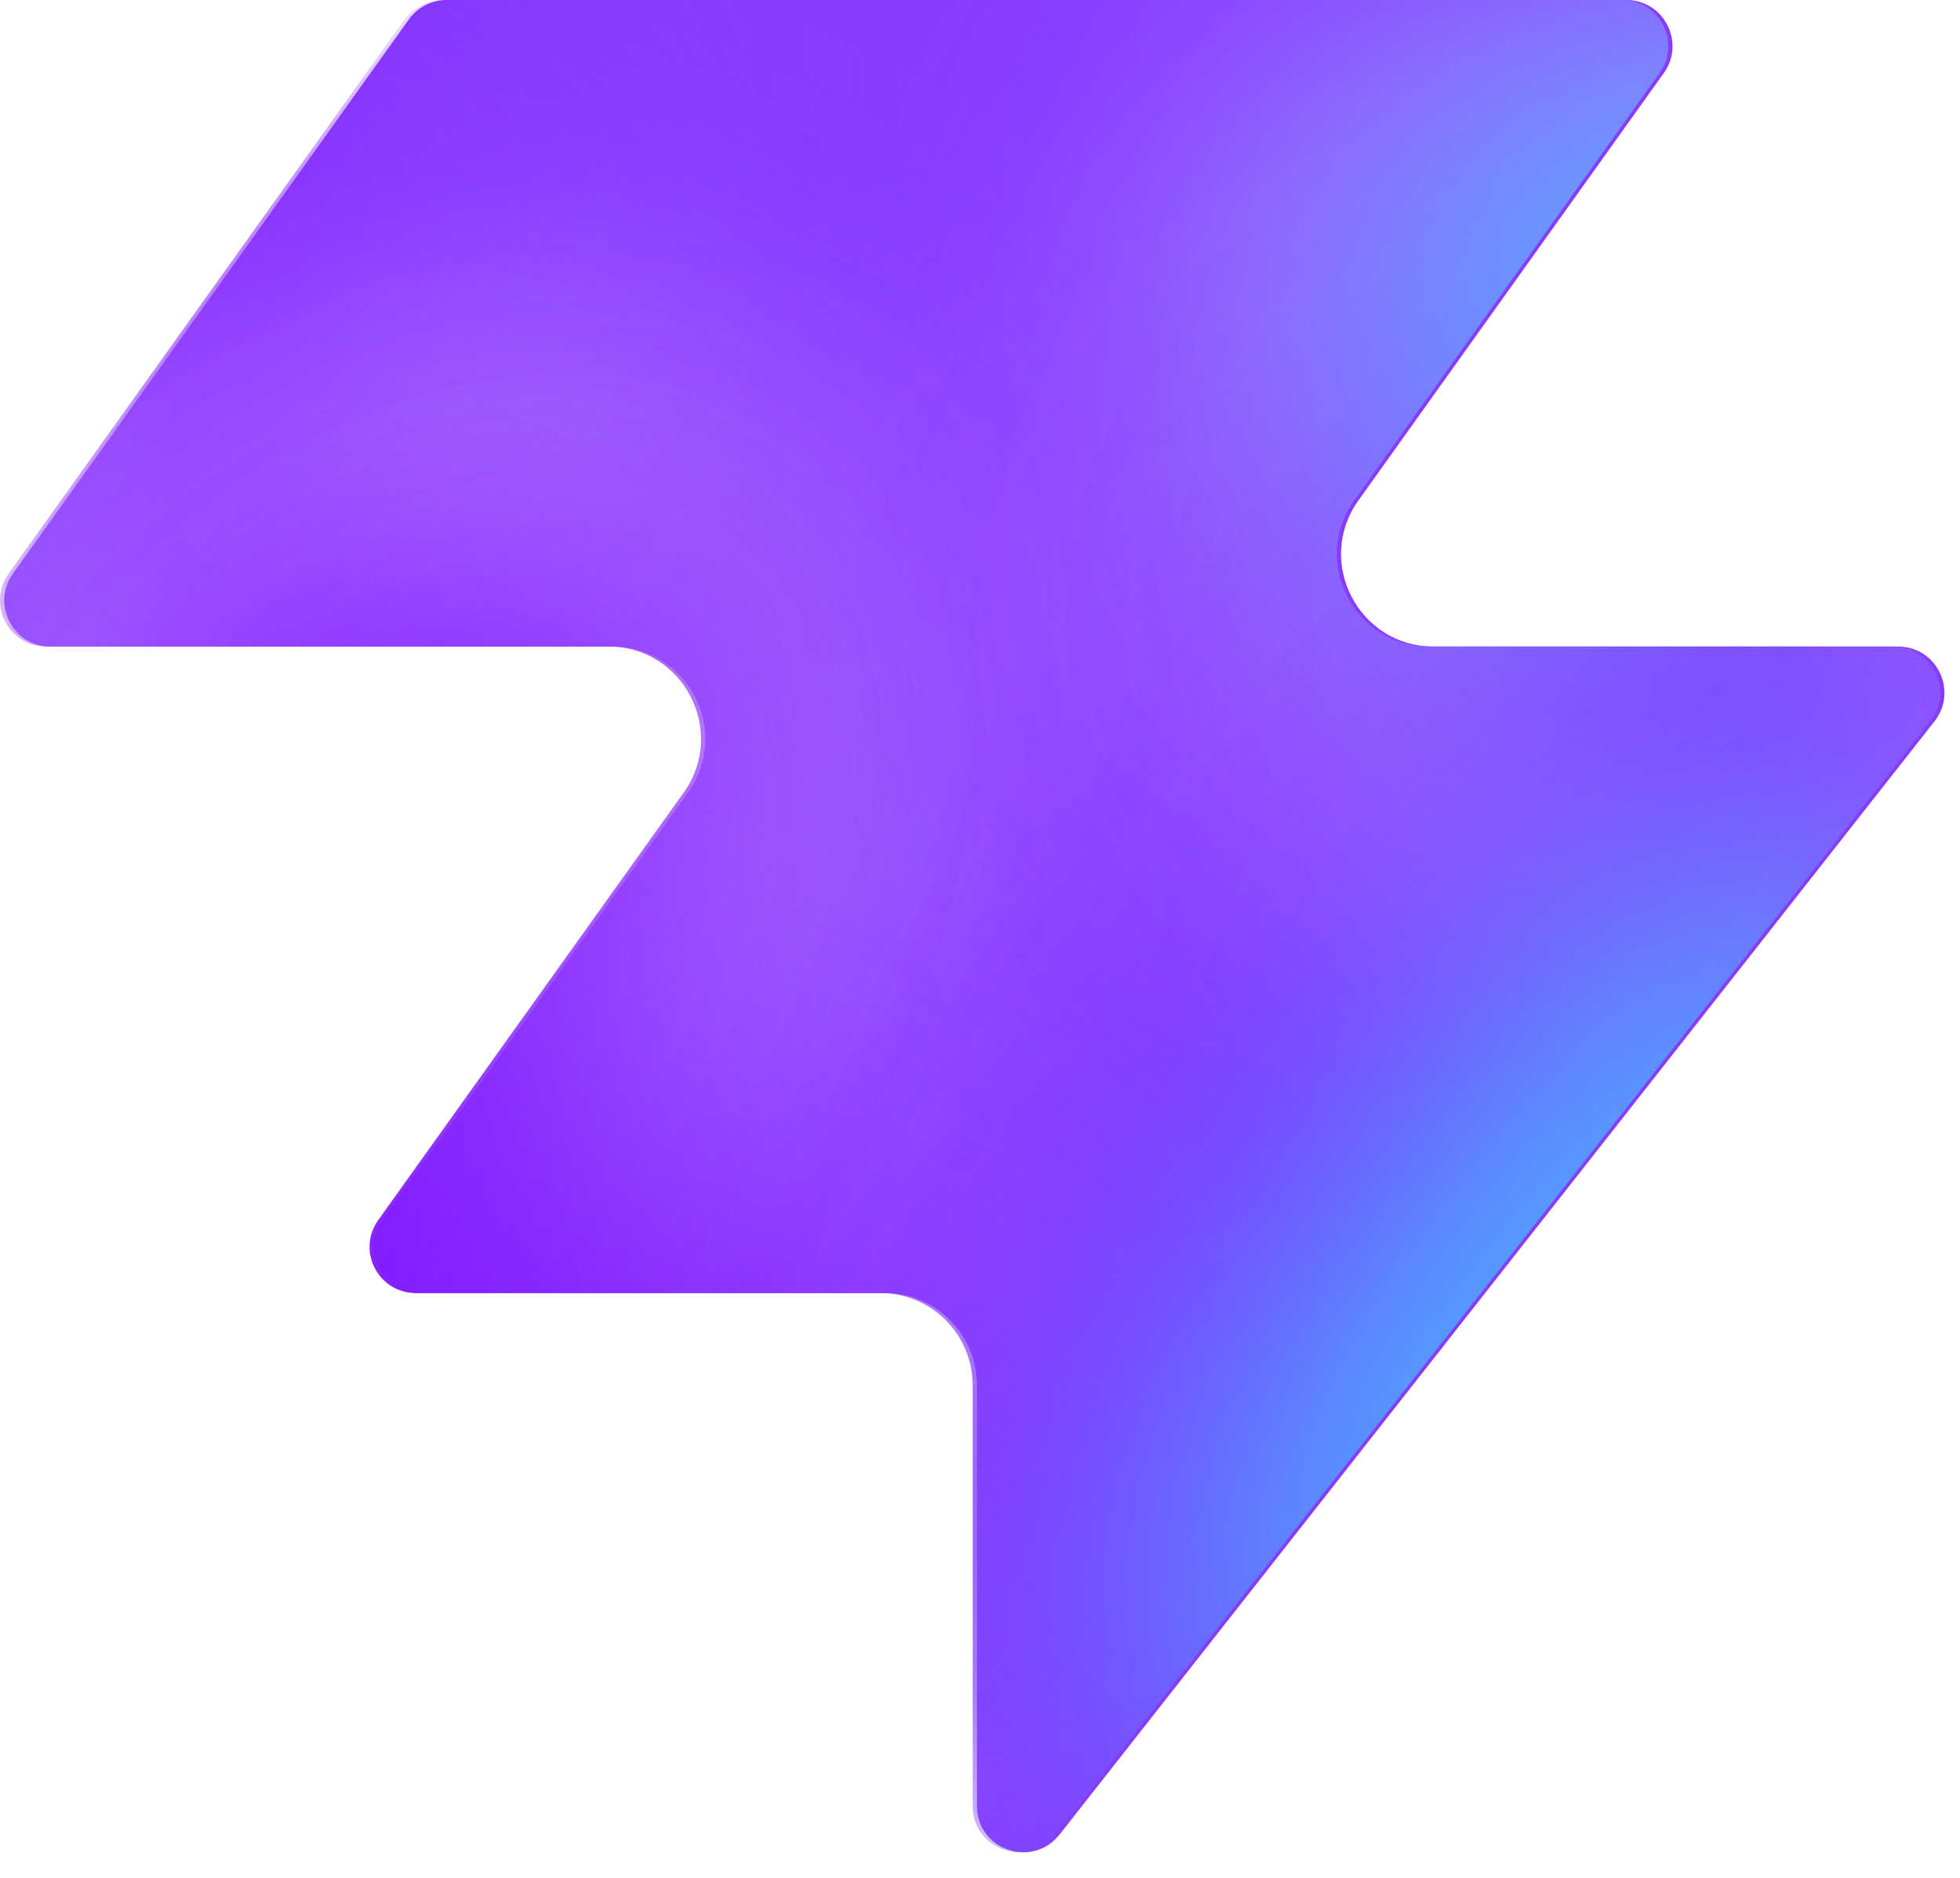
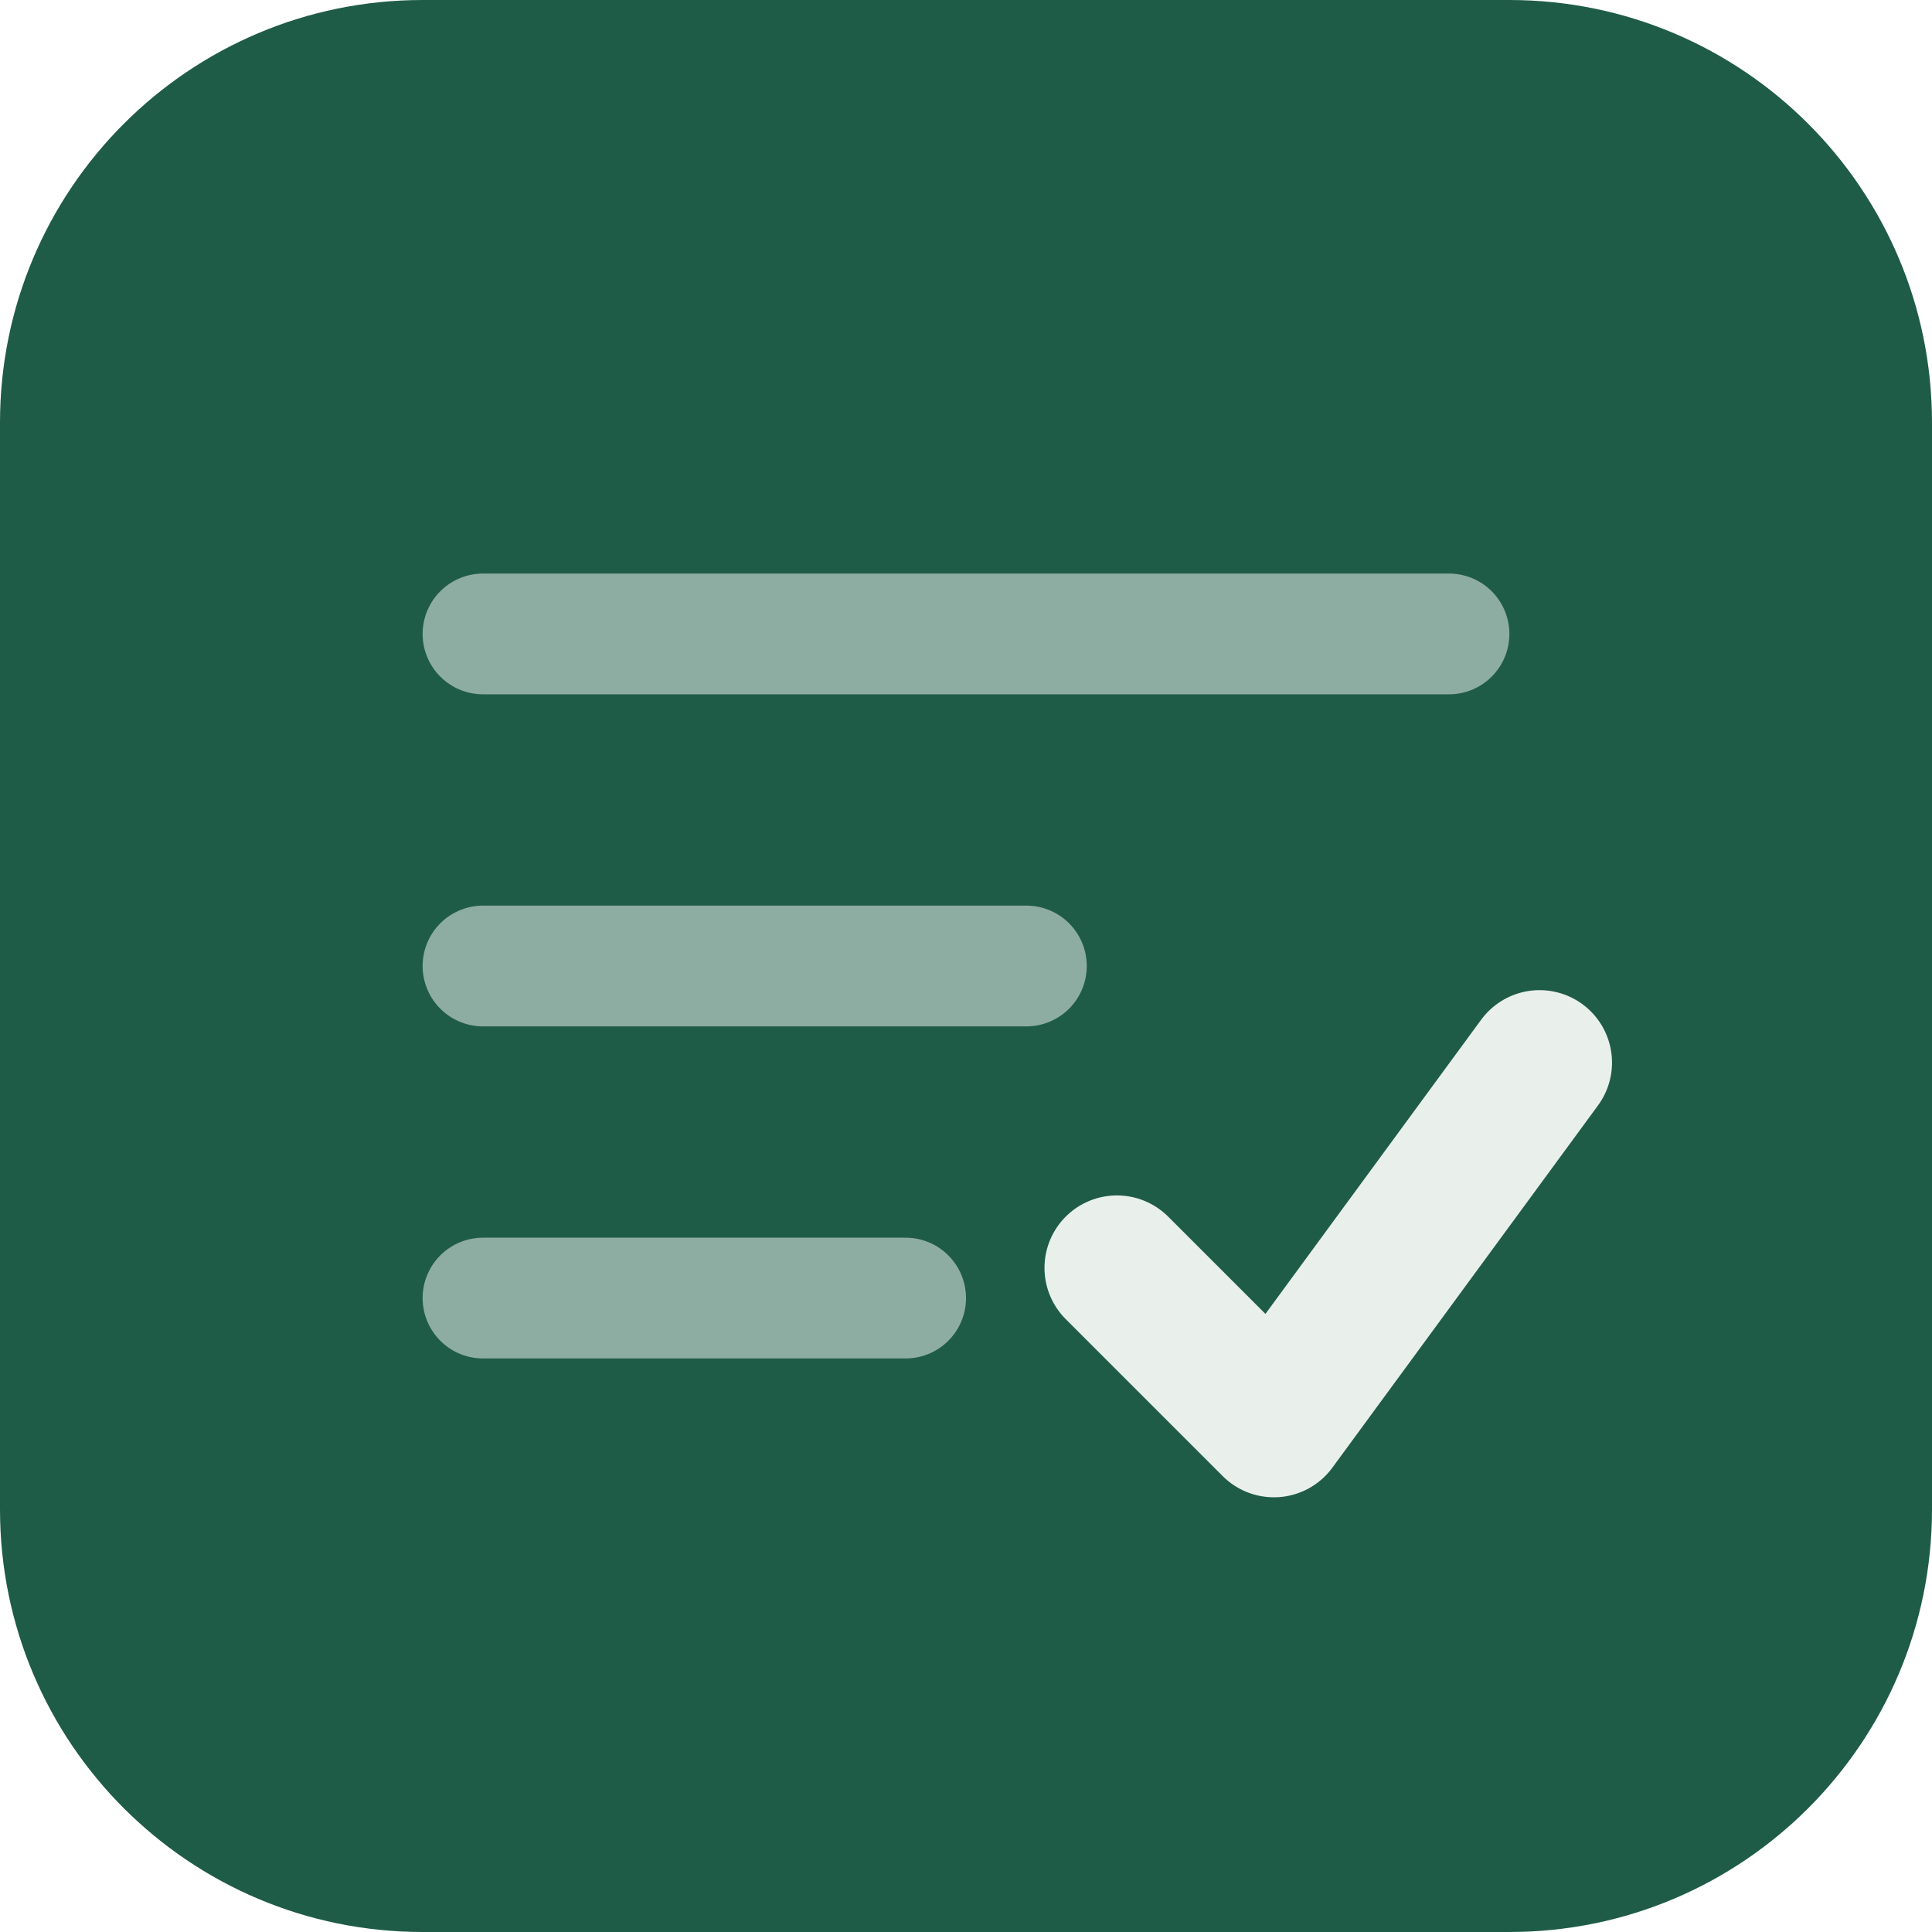
- <svg xmlns="http://www.w3.org/2000/svg" width="48" height="46" fill="none" viewBox="0 0 48 46">
-   <path fill="#863bff" d="M25.946 44.938c-.664.845-2.021.375-2.021-.698V33.937a2.26 2.26 0 0 0-2.262-2.262H10.287c-.92 0-1.456-1.04-.92-1.788l7.48-10.471c1.07-1.497 0-3.578-1.842-3.578H1.237c-.92 0-1.456-1.04-.92-1.788L10.013.474c.214-.297.556-.474.92-.474h28.894c.92 0 1.456 1.04.92 1.788l-7.48 10.471c-1.07 1.498 0 3.579 1.842 3.579h11.377c.943 0 1.473 1.088.89 1.83L25.947 44.94z" style="fill:#863bff;fill:color(display-p3 .525 .23 1);fill-opacity:1" />
-   <mask id="a" width="48" height="46" x="0" y="0" maskUnits="userSpaceOnUse" style="mask-type:alpha">
-     <path fill="#000" d="M25.842 44.938c-.664.844-2.021.375-2.021-.698V33.937a2.26 2.26 0 0 0-2.262-2.262H10.183c-.92 0-1.456-1.04-.92-1.788l7.48-10.471c1.07-1.498 0-3.579-1.842-3.579H1.133c-.92 0-1.456-1.04-.92-1.787L9.91.473c.214-.297.556-.474.92-.474h28.894c.92 0 1.456 1.04.92 1.788l-7.48 10.471c-1.07 1.498 0 3.578 1.842 3.578h11.377c.943 0 1.473 1.088.89 1.832L25.843 44.94z" style="fill:#000;fill-opacity:1" />
-   </mask>
-   <g mask="url(#a)">
-     <g filter="url(#b)">
-       <ellipse cx="5.508" cy="14.704" fill="#ede6ff" rx="5.508" ry="14.704" style="fill:#ede6ff;fill:color(display-p3 .927 .903 1);fill-opacity:1" transform="matrix(.00324 1 1 -.00324 -4.47 31.516)" />
-     </g>
-     <g filter="url(#c)">
-       <ellipse cx="10.399" cy="29.851" fill="#ede6ff" rx="10.399" ry="29.851" style="fill:#ede6ff;fill:color(display-p3 .927 .903 1);fill-opacity:1" transform="matrix(.00324 1 1 -.00324 -39.328 7.883)" />
-     </g>
-     <g filter="url(#d)">
-       <ellipse cx="5.508" cy="30.487" fill="#7e14ff" rx="5.508" ry="30.487" style="fill:#7e14ff;fill:color(display-p3 .492 .077 1);fill-opacity:1" transform="rotate(89.814 -25.913 -14.639)scale(1 -1)" />
-     </g>
-     <g filter="url(#e)">
-       <ellipse cx="5.508" cy="30.599" fill="#7e14ff" rx="5.508" ry="30.599" style="fill:#7e14ff;fill:color(display-p3 .492 .077 1);fill-opacity:1" transform="rotate(89.814 -32.644 -3.334)scale(1 -1)" />
-     </g>
-     <g filter="url(#f)">
-       <ellipse cx="5.508" cy="30.599" fill="#7e14ff" rx="5.508" ry="30.599" style="fill:#7e14ff;fill:color(display-p3 .492 .077 1);fill-opacity:1" transform="matrix(.00324 1 1 -.00324 -34.34 30.47)" />
-     </g>
-     <g filter="url(#g)">
-       <ellipse cx="14.072" cy="22.078" fill="#ede6ff" rx="14.072" ry="22.078" style="fill:#ede6ff;fill:color(display-p3 .927 .903 1);fill-opacity:1" transform="rotate(93.35 24.506 48.493)scale(-1 1)" />
-     </g>
-     <g filter="url(#h)">
-       <ellipse cx="3.47" cy="21.501" fill="#7e14ff" rx="3.47" ry="21.501" style="fill:#7e14ff;fill:color(display-p3 .492 .077 1);fill-opacity:1" transform="rotate(89.009 28.708 47.59)scale(-1 1)" />
-     </g>
-     <g filter="url(#i)">
-       <ellipse cx="3.47" cy="21.501" fill="#7e14ff" rx="3.47" ry="21.501" style="fill:#7e14ff;fill:color(display-p3 .492 .077 1);fill-opacity:1" transform="rotate(89.009 28.708 47.59)scale(-1 1)" />
-     </g>
-     <g filter="url(#j)">
-       <ellipse cx=".387" cy="8.972" fill="#7e14ff" rx="4.407" ry="29.108" style="fill:#7e14ff;fill:color(display-p3 .492 .077 1);fill-opacity:1" transform="rotate(39.51 .387 8.972)" />
-     </g>
-     <g filter="url(#k)">
-       <ellipse cx="47.523" cy="-6.092" fill="#7e14ff" rx="4.407" ry="29.108" style="fill:#7e14ff;fill:color(display-p3 .492 .077 1);fill-opacity:1" transform="rotate(37.892 47.523 -6.092)" />
-     </g>
-     <g filter="url(#l)">
-       <ellipse cx="41.412" cy="6.333" fill="#47bfff" rx="5.971" ry="9.665" style="fill:#47bfff;fill:color(display-p3 .28 .748 1);fill-opacity:1" transform="rotate(37.892 41.412 6.333)" />
-     </g>
-     <g filter="url(#m)">
-       <ellipse cx="-1.879" cy="38.332" fill="#7e14ff" rx="4.407" ry="29.108" style="fill:#7e14ff;fill:color(display-p3 .492 .077 1);fill-opacity:1" transform="rotate(37.892 -1.88 38.332)" />
-     </g>
-     <g filter="url(#n)">
-       <ellipse cx="-1.879" cy="38.332" fill="#7e14ff" rx="4.407" ry="29.108" style="fill:#7e14ff;fill:color(display-p3 .492 .077 1);fill-opacity:1" transform="rotate(37.892 -1.88 38.332)" />
-     </g>
-     <g filter="url(#o)">
-       <ellipse cx="35.651" cy="29.907" fill="#7e14ff" rx="4.407" ry="29.108" style="fill:#7e14ff;fill:color(display-p3 .492 .077 1);fill-opacity:1" transform="rotate(37.892 35.651 29.907)" />
-     </g>
-     <g filter="url(#p)">
-       <ellipse cx="38.418" cy="32.4" fill="#47bfff" rx="5.971" ry="15.297" style="fill:#47bfff;fill:color(display-p3 .28 .748 1);fill-opacity:1" transform="rotate(37.892 38.418 32.4)" />
-     </g>
+ <svg xmlns="http://www.w3.org/2000/svg" viewBox="0 0 32 32">
+   <rect width="32" height="32" rx="7" fill="#1f5c47" />
+   <g stroke="#e9f0ec" stroke-linecap="round">
+     <path d="M8 10.5h16M8 16h9M8 21.5h7" stroke-width="2" opacity="0.55" />
+     <path d="M18.5 21l2.6 2.6 4.4-6" stroke-width="2.4" stroke-linejoin="round" fill="none" />
  </g>
-   <defs>
-     <filter id="b" width="60.045" height="41.654" x="-19.77" y="16.149" color-interpolation-filters="sRGB" filterUnits="userSpaceOnUse">
-       <feFlood flood-opacity="0" result="BackgroundImageFix" />
-       <feBlend in="SourceGraphic" in2="BackgroundImageFix" result="shape" />
-       <feGaussianBlur result="effect1_foregroundBlur_2002_17158" stdDeviation="7.659" />
-     </filter>
-     <filter id="c" width="90.34" height="51.437" x="-54.613" y="-7.533" color-interpolation-filters="sRGB" filterUnits="userSpaceOnUse">
-       <feFlood flood-opacity="0" result="BackgroundImageFix" />
-       <feBlend in="SourceGraphic" in2="BackgroundImageFix" result="shape" />
-       <feGaussianBlur result="effect1_foregroundBlur_2002_17158" stdDeviation="7.659" />
-     </filter>
-     <filter id="d" width="79.355" height="29.4" x="-49.64" y="2.03" color-interpolation-filters="sRGB" filterUnits="userSpaceOnUse">
-       <feFlood flood-opacity="0" result="BackgroundImageFix" />
-       <feBlend in="SourceGraphic" in2="BackgroundImageFix" result="shape" />
-       <feGaussianBlur result="effect1_foregroundBlur_2002_17158" stdDeviation="4.596" />
-     </filter>
-     <filter id="e" width="79.579" height="29.4" x="-45.045" y="20.029" color-interpolation-filters="sRGB" filterUnits="userSpaceOnUse">
-       <feFlood flood-opacity="0" result="BackgroundImageFix" />
-       <feBlend in="SourceGraphic" in2="BackgroundImageFix" result="shape" />
-       <feGaussianBlur result="effect1_foregroundBlur_2002_17158" stdDeviation="4.596" />
-     </filter>
-     <filter id="f" width="79.579" height="29.4" x="-43.513" y="21.178" color-interpolation-filters="sRGB" filterUnits="userSpaceOnUse">
-       <feFlood flood-opacity="0" result="BackgroundImageFix" />
-       <feBlend in="SourceGraphic" in2="BackgroundImageFix" result="shape" />
-       <feGaussianBlur result="effect1_foregroundBlur_2002_17158" stdDeviation="4.596" />
-     </filter>
-     <filter id="g" width="74.749" height="58.852" x="15.756" y="-17.901" color-interpolation-filters="sRGB" filterUnits="userSpaceOnUse">
-       <feFlood flood-opacity="0" result="BackgroundImageFix" />
-       <feBlend in="SourceGraphic" in2="BackgroundImageFix" result="shape" />
-       <feGaussianBlur result="effect1_foregroundBlur_2002_17158" stdDeviation="7.659" />
-     </filter>
-     <filter id="h" width="61.377" height="25.362" x="23.548" y="2.284" color-interpolation-filters="sRGB" filterUnits="userSpaceOnUse">
-       <feFlood flood-opacity="0" result="BackgroundImageFix" />
-       <feBlend in="SourceGraphic" in2="BackgroundImageFix" result="shape" />
-       <feGaussianBlur result="effect1_foregroundBlur_2002_17158" stdDeviation="4.596" />
-     </filter>
-     <filter id="i" width="61.377" height="25.362" x="23.548" y="2.284" color-interpolation-filters="sRGB" filterUnits="userSpaceOnUse">
-       <feFlood flood-opacity="0" result="BackgroundImageFix" />
-       <feBlend in="SourceGraphic" in2="BackgroundImageFix" result="shape" />
-       <feGaussianBlur result="effect1_foregroundBlur_2002_17158" stdDeviation="4.596" />
-     </filter>
-     <filter id="j" width="56.045" height="63.649" x="-27.636" y="-22.853" color-interpolation-filters="sRGB" filterUnits="userSpaceOnUse">
-       <feFlood flood-opacity="0" result="BackgroundImageFix" />
-       <feBlend in="SourceGraphic" in2="BackgroundImageFix" result="shape" />
-       <feGaussianBlur result="effect1_foregroundBlur_2002_17158" stdDeviation="4.596" />
-     </filter>
-     <filter id="k" width="54.814" height="64.646" x="20.116" y="-38.415" color-interpolation-filters="sRGB" filterUnits="userSpaceOnUse">
-       <feFlood flood-opacity="0" result="BackgroundImageFix" />
-       <feBlend in="SourceGraphic" in2="BackgroundImageFix" result="shape" />
-       <feGaussianBlur result="effect1_foregroundBlur_2002_17158" stdDeviation="4.596" />
-     </filter>
-     <filter id="l" width="33.541" height="35.313" x="24.641" y="-11.323" color-interpolation-filters="sRGB" filterUnits="userSpaceOnUse">
-       <feFlood flood-opacity="0" result="BackgroundImageFix" />
-       <feBlend in="SourceGraphic" in2="BackgroundImageFix" result="shape" />
-       <feGaussianBlur result="effect1_foregroundBlur_2002_17158" stdDeviation="4.596" />
-     </filter>
-     <filter id="m" width="54.814" height="64.646" x="-29.286" y="6.009" color-interpolation-filters="sRGB" filterUnits="userSpaceOnUse">
-       <feFlood flood-opacity="0" result="BackgroundImageFix" />
-       <feBlend in="SourceGraphic" in2="BackgroundImageFix" result="shape" />
-       <feGaussianBlur result="effect1_foregroundBlur_2002_17158" stdDeviation="4.596" />
-     </filter>
-     <filter id="n" width="54.814" height="64.646" x="-29.286" y="6.009" color-interpolation-filters="sRGB" filterUnits="userSpaceOnUse">
-       <feFlood flood-opacity="0" result="BackgroundImageFix" />
-       <feBlend in="SourceGraphic" in2="BackgroundImageFix" result="shape" />
-       <feGaussianBlur result="effect1_foregroundBlur_2002_17158" stdDeviation="4.596" />
-     </filter>
-     <filter id="o" width="54.814" height="64.646" x="8.244" y="-2.416" color-interpolation-filters="sRGB" filterUnits="userSpaceOnUse">
-       <feFlood flood-opacity="0" result="BackgroundImageFix" />
-       <feBlend in="SourceGraphic" in2="BackgroundImageFix" result="shape" />
-       <feGaussianBlur result="effect1_foregroundBlur_2002_17158" stdDeviation="4.596" />
-     </filter>
-     <filter id="p" width="39.409" height="43.623" x="18.713" y="10.588" color-interpolation-filters="sRGB" filterUnits="userSpaceOnUse">
-       <feFlood flood-opacity="0" result="BackgroundImageFix" />
-       <feBlend in="SourceGraphic" in2="BackgroundImageFix" result="shape" />
-       <feGaussianBlur result="effect1_foregroundBlur_2002_17158" stdDeviation="4.596" />
-     </filter>
-   </defs>
</svg>
